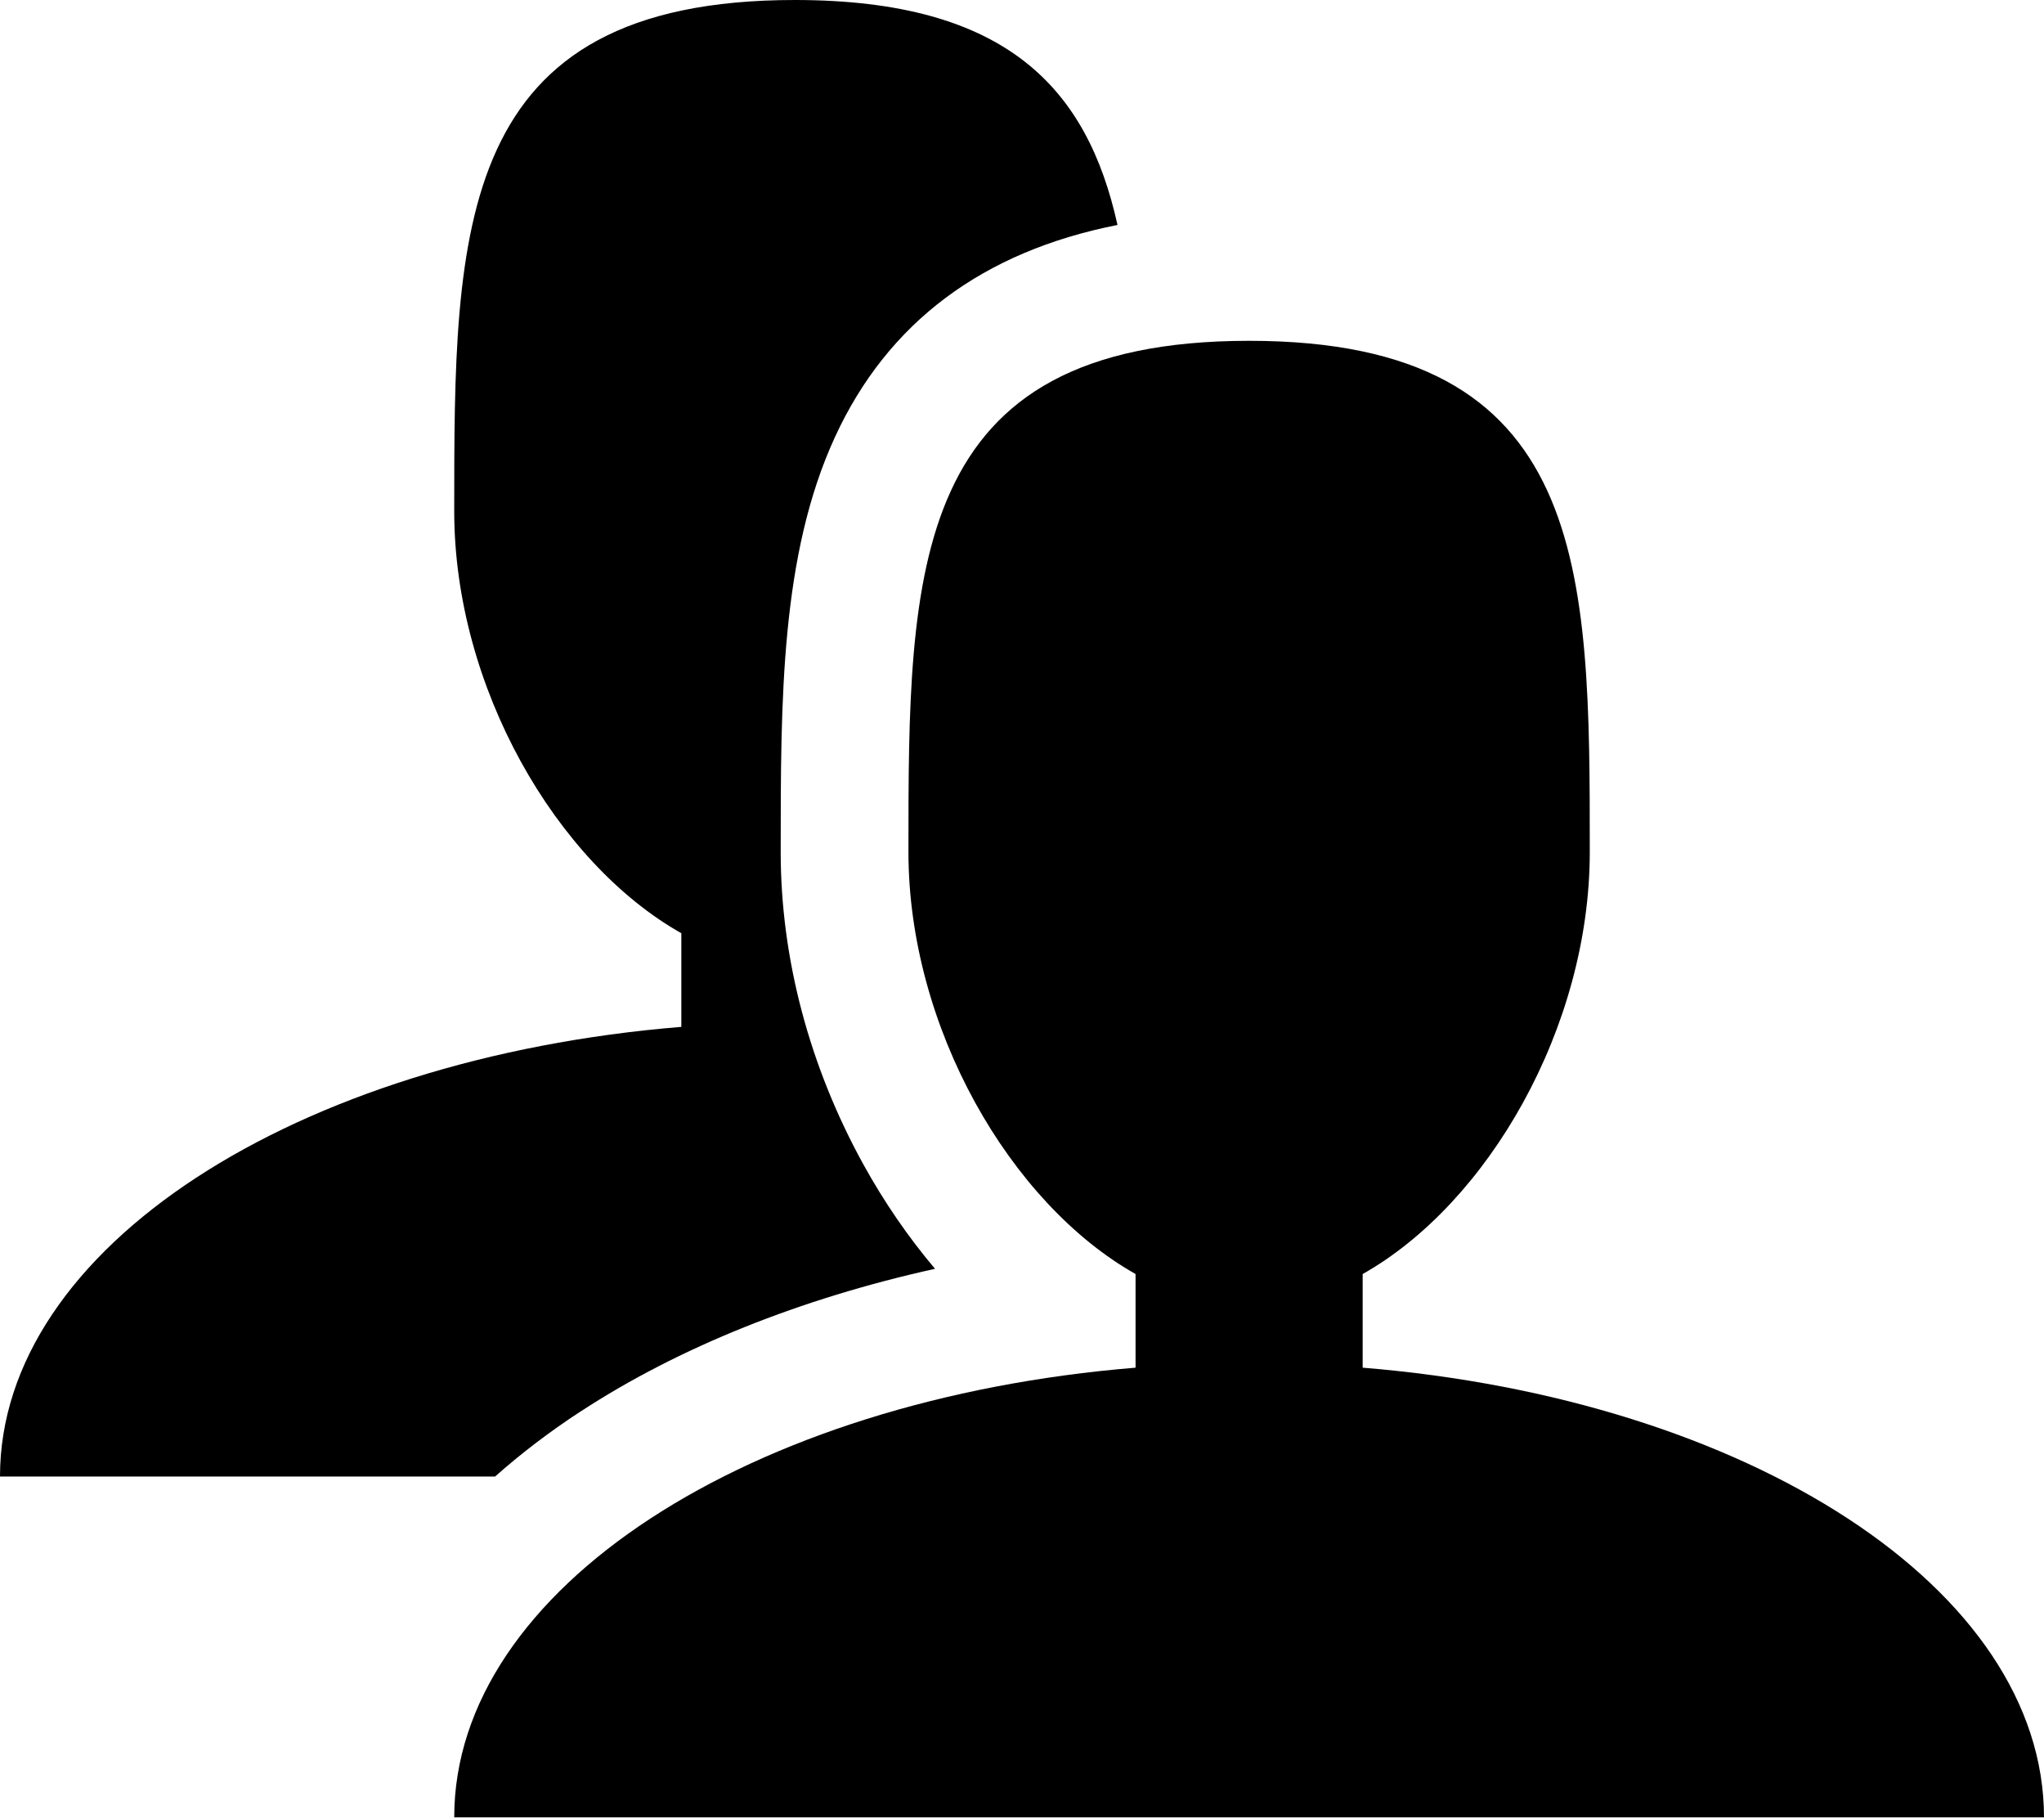
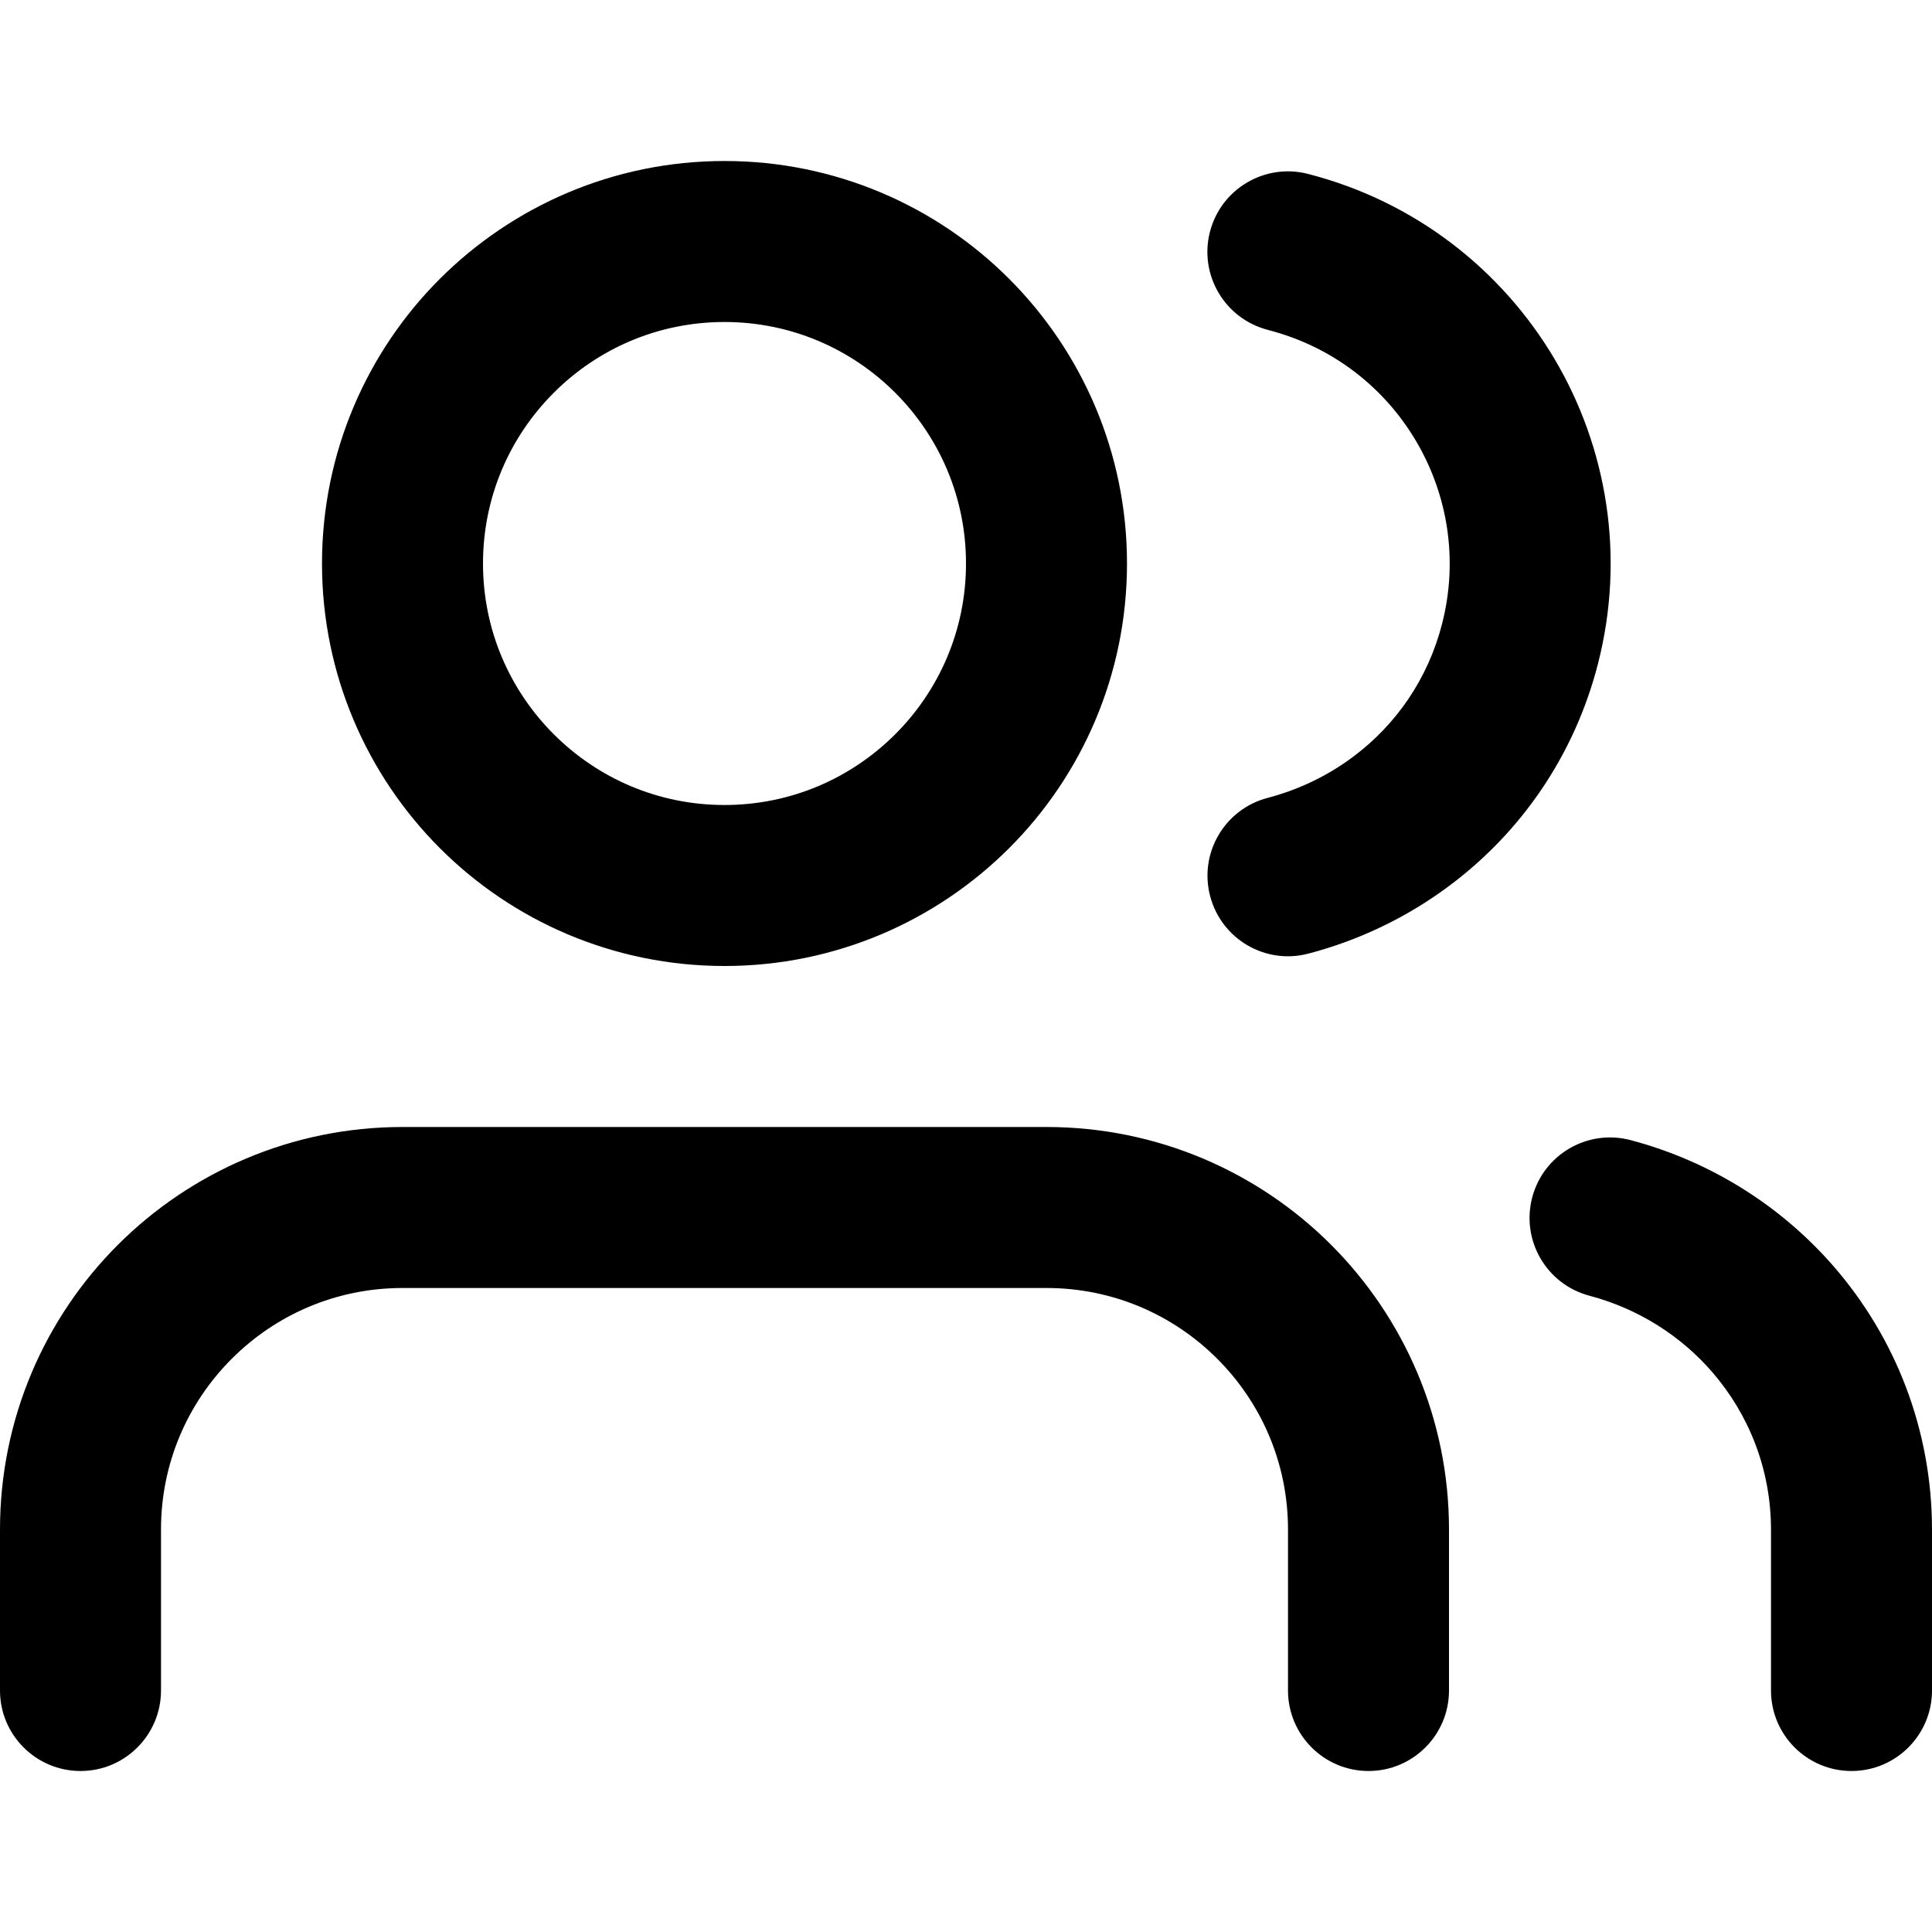
- <svg xmlns="http://www.w3.org/2000/svg" version="1.1" width="36" height="32" viewBox="0 0 36 32">
-   <path d="M24 24.082v-1.649c2.203-1.241 4-4.337 4-7.432 0-4.971 0-9-6-9s-6 4.029-6 9c0 3.096 1.797 6.191 4 7.432v1.649c-6.784 0.555-12 3.888-12 7.918h28c0-4.030-5.216-7.364-12-7.918z" />
-   <path d="M10.225 24.854c1.728-1.13 3.877-1.989 6.243-2.513-0.47-0.556-0.897-1.176-1.265-1.844-0.95-1.726-1.453-3.627-1.453-5.497 0-2.689 0-5.228 0.956-7.305 0.928-2.016 2.598-3.265 4.976-3.734-0.529-2.39-1.936-3.961-5.682-3.961-6 0-6 4.029-6 9 0 3.096 1.797 6.191 4 7.432v1.649c-6.784 0.555-12 3.888-12 7.918h8.719c0.454-0.403 0.956-0.787 1.506-1.146z" />
+ <svg xmlns="http://www.w3.org/2000/svg" version="1.1" width="24" height="24" viewBox="0 0 24 24">
+   <path d="M18 21v-2c0-1.38-0.561-2.632-1.464-3.536s-2.156-1.464-3.536-1.464h-8c-1.38 0-2.632 0.561-3.536 1.464s-1.464 2.156-1.464 3.536v2c0 0.552 0.448 1 1 1s1-0.448 1-1v-2c0-0.829 0.335-1.577 0.879-2.121s1.292-0.879 2.121-0.879h8c0.829 0 1.577 0.335 2.121 0.879s0.879 1.292 0.879 2.121v2c0 0.552 0.448 1 1 1s1-0.448 1-1zM14 7c0-1.38-0.561-2.632-1.464-3.536s-2.156-1.464-3.536-1.464-2.632 0.561-3.536 1.464-1.464 2.156-1.464 3.536 0.561 2.632 1.464 3.536 2.156 1.464 3.536 1.464 2.632-0.561 3.536-1.464 1.464-2.156 1.464-3.536zM12 7c0 0.829-0.335 1.577-0.879 2.121s-1.292 0.879-2.121 0.879-1.577-0.335-2.121-0.879-0.879-1.292-0.879-2.121 0.335-1.577 0.879-2.121 1.292-0.879 2.121-0.879 1.577 0.335 2.121 0.879 0.879 1.292 0.879 2.121zM24 21v-2c-0.001-1.245-0.457-2.385-1.215-3.261-0.652-0.753-1.528-1.311-2.529-1.576-0.534-0.141-1.081 0.177-1.222 0.711s0.177 1.081 0.711 1.222c0.607 0.161 1.136 0.498 1.528 0.952 0.454 0.526 0.726 1.206 0.727 1.952v2c0 0.552 0.448 1 1 1s1-0.448 1-1zM15.752 4.099c0.803 0.206 1.445 0.715 1.837 1.377s0.531 1.47 0.325 2.273c-0.176 0.688-0.575 1.256-1.105 1.652-0.314 0.235-0.675 0.409-1.063 0.511-0.534 0.14-0.854 0.687-0.713 1.221s0.687 0.854 1.221 0.713c0.637-0.167 1.232-0.455 1.752-0.844 0.884-0.66 1.552-1.613 1.845-2.758 0.342-1.337 0.11-2.689-0.542-3.788s-1.725-1.953-3.062-2.296c-0.535-0.137-1.080 0.186-1.217 0.721s0.186 1.080 0.721 1.217z" />
</svg>
